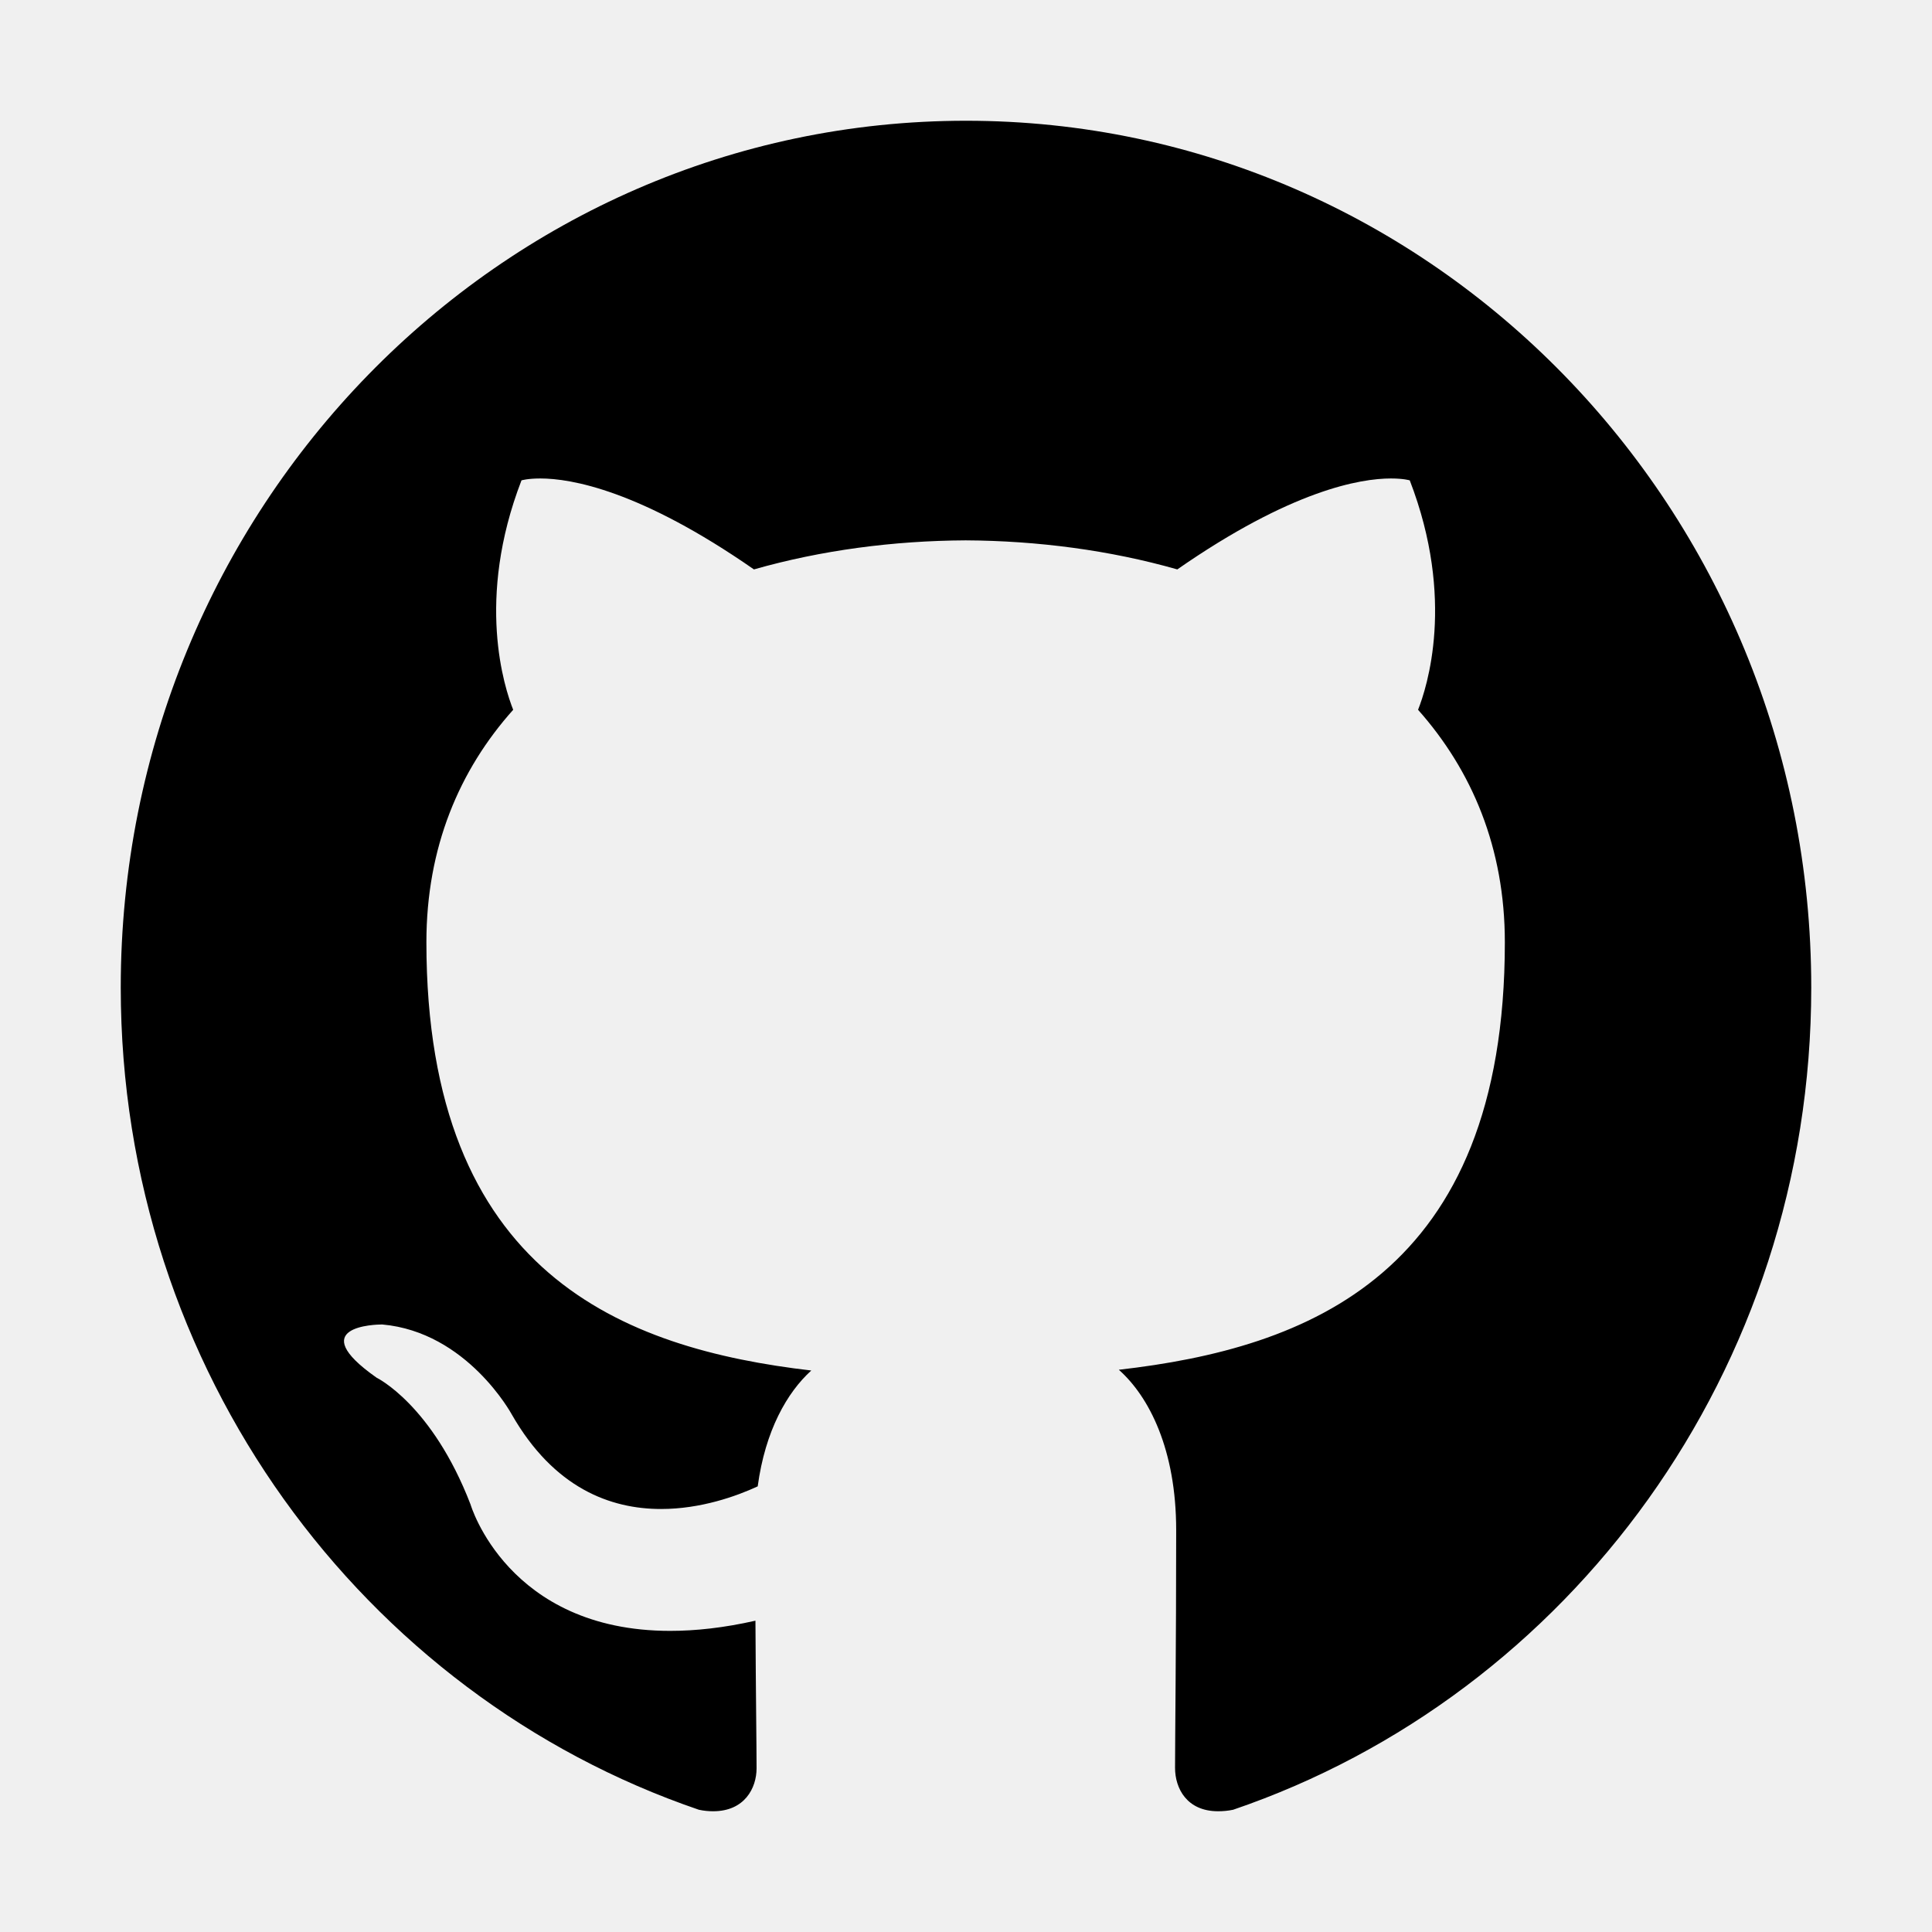
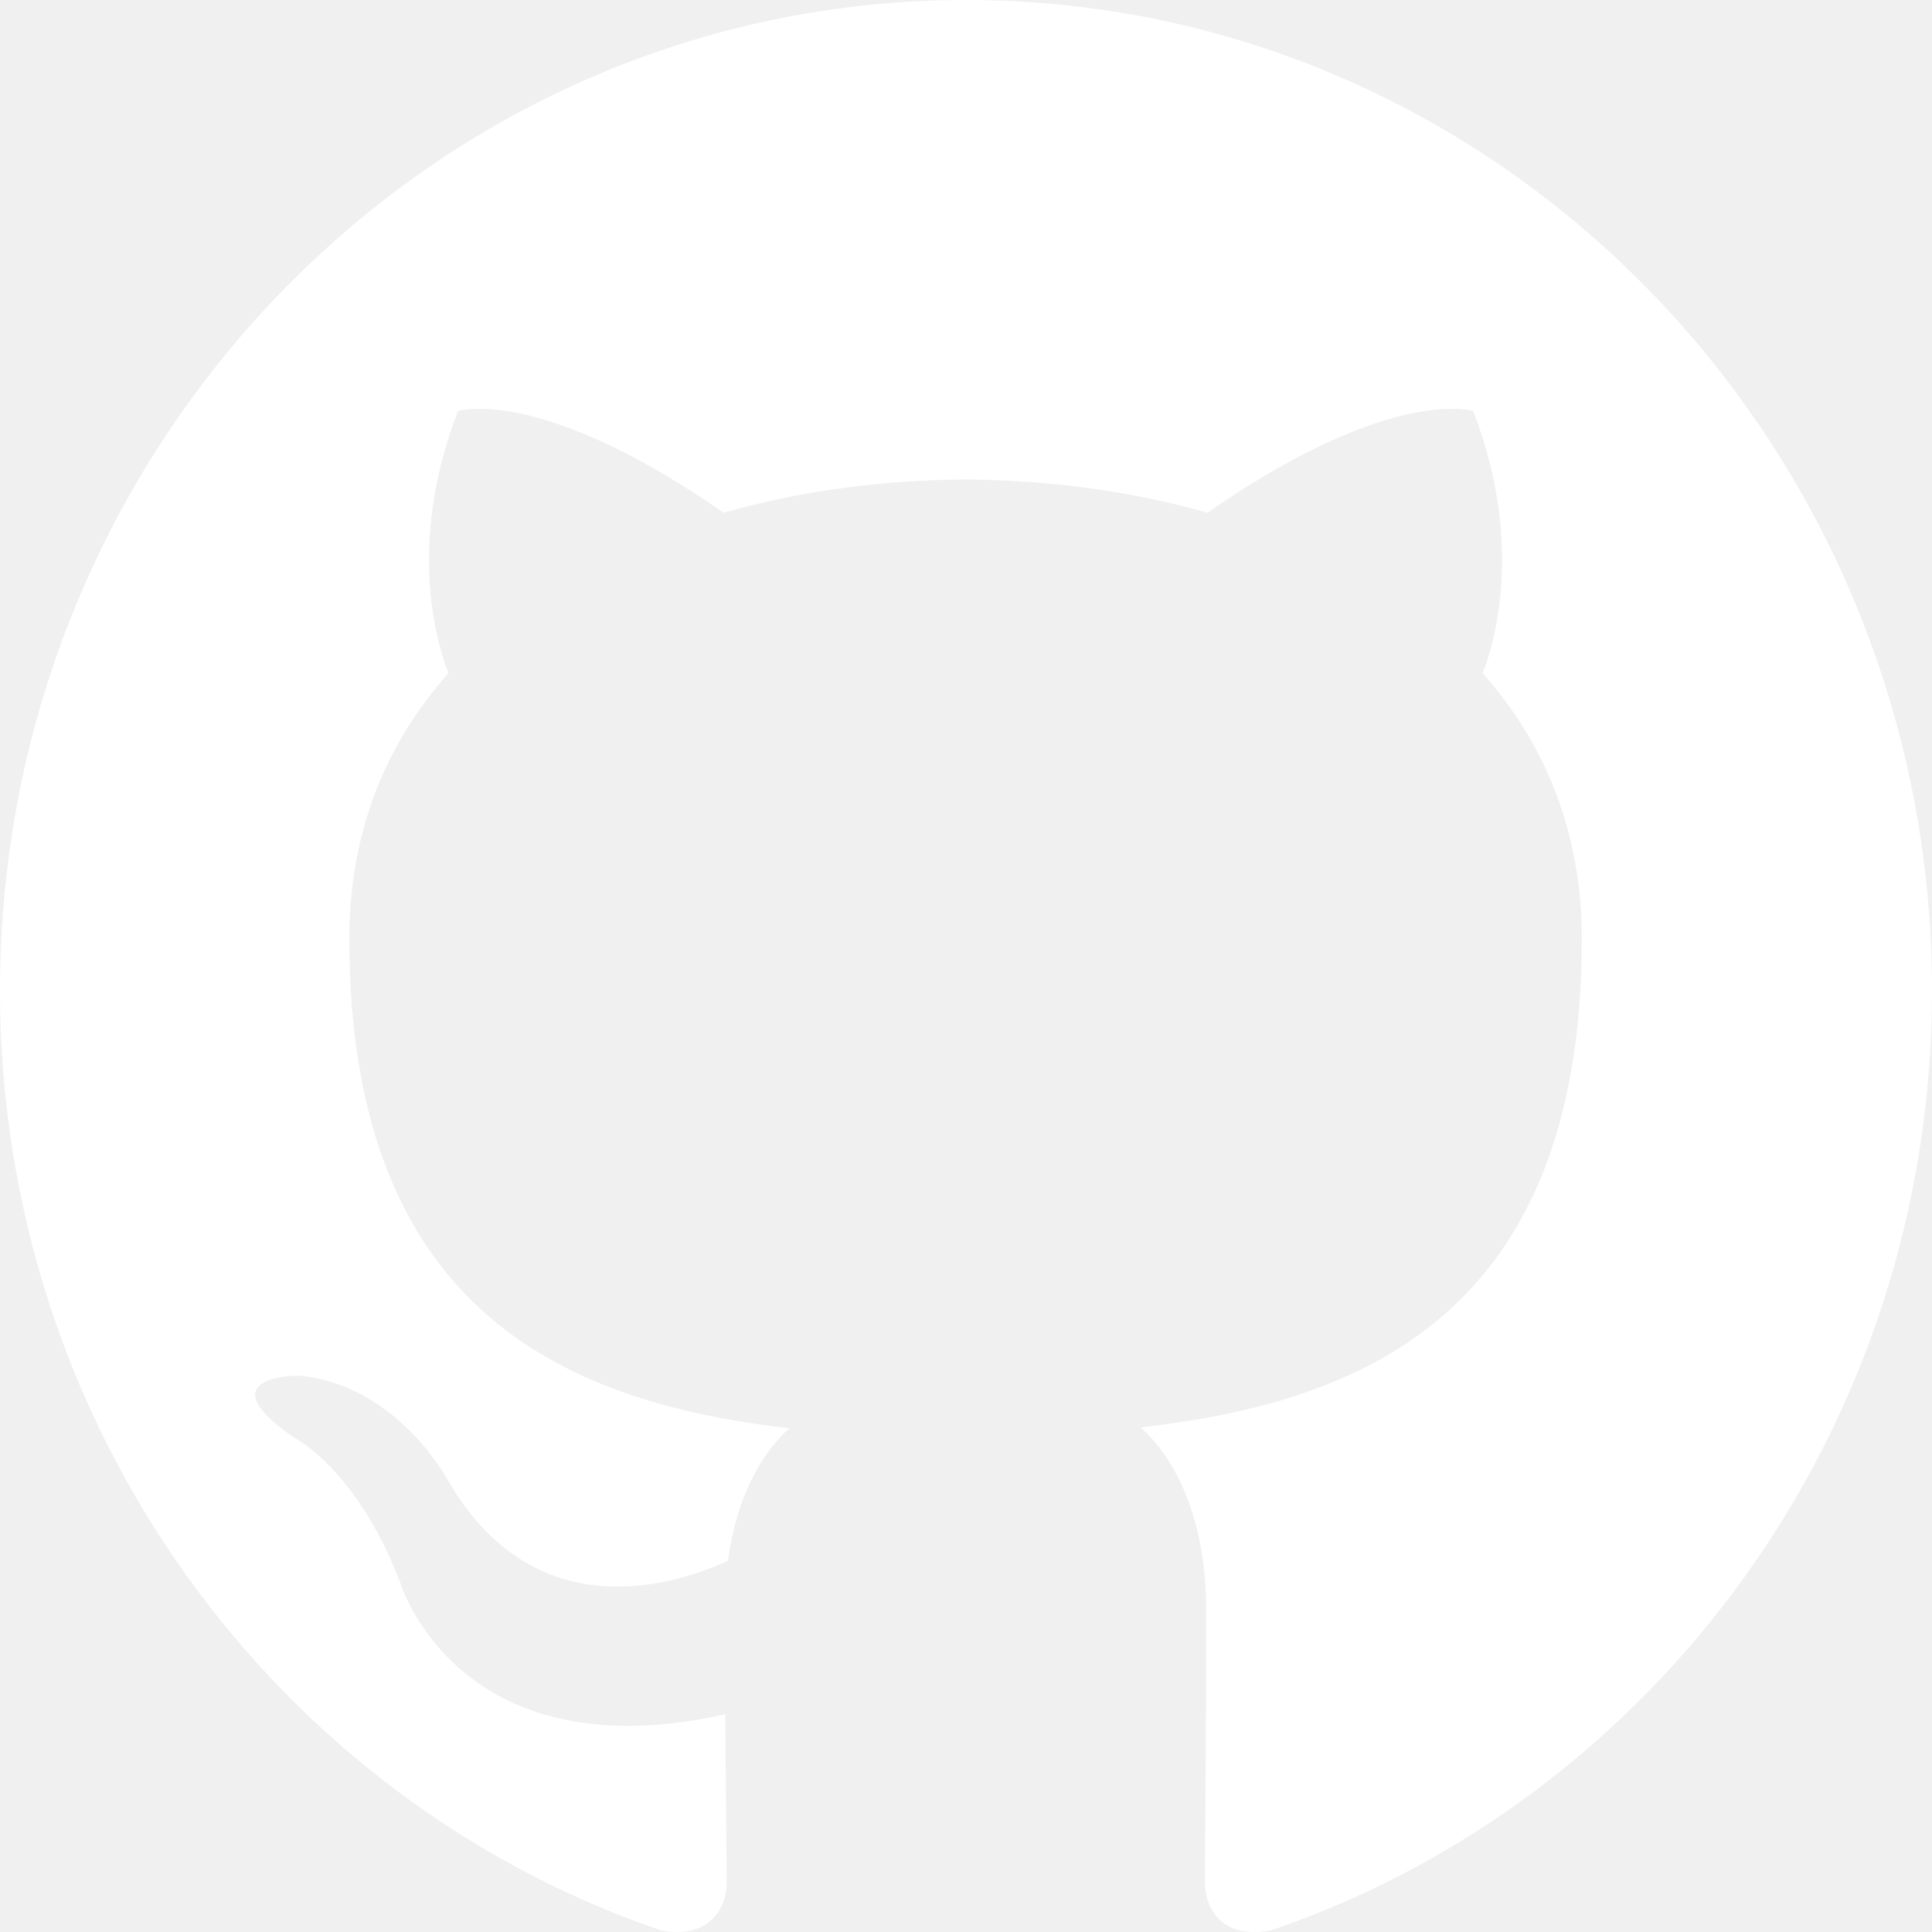
- <svg xmlns="http://www.w3.org/2000/svg" width="100%" height="100%" viewBox="0 0 512 512" version="1.1" xml:space="preserve" style="fill-rule:evenodd;clip-rule:evenodd;stroke-linejoin:round;stroke-miterlimit:1.414;">
-   <path d="M256,32C132.3,32 32,134.9 32,261.7C32,363.2 96.2,449.2 185.2,479.6C186.6,479.9 187.8,480 189,480C197.3,480 200.5,473.9 200.5,468.6C200.5,463.1 200.3,448.7 200.2,429.5C191.8,431.4 184.3,432.2 177.6,432.2C134.5,432.2 124.7,398.7 124.7,398.7C114.5,372.2 99.8,365.1 99.8,365.1C80.3,351.4 99.7,351 101.2,351L101.3,351C123.8,353 135.6,374.8 135.6,374.8C146.8,394.4 161.8,399.9 175.2,399.9C185.7,399.9 195.2,396.5 200.8,393.9C202.8,379.1 208.6,369 215,363.2C165.3,357.4 113,337.7 113,249.7C113,224.6 121.7,204.1 136,188.1C133.7,182.3 126,158.9 138.2,127.3C138.2,127.3 139.8,126.8 143.2,126.8C151.3,126.8 169.6,129.9 199.8,150.9C217.7,145.8 236.8,143.3 255.9,143.2C274.9,143.3 294.1,145.8 312,150.9C342.2,129.9 360.5,126.8 368.6,126.8C372,126.8 373.6,127.3 373.6,127.3C385.8,158.9 378.1,182.3 375.8,188.1C390.1,204.2 398.8,224.7 398.8,249.7C398.8,337.9 346.4,357.3 296.5,363C304.5,370.1 311.7,384.1 311.7,405.5C311.7,436.2 311.4,461 311.4,468.5C311.4,473.9 314.5,480 322.8,480C324,480 325.4,479.9 326.8,479.6C415.9,449.2 480,363.1 480,261.7C480,134.9 379.7,32 256,32Z" style="fill-rule:nonzero;" />
+ <svg xmlns="http://www.w3.org/2000/svg" width="100%" height="100%" viewBox="0 0 100 100" version="1.1" xml:space="preserve" style="fill-rule:evenodd;clip-rule:evenodd;stroke-linejoin:round;stroke-miterlimit:1.414;">
+   <g transform="matrix(0.223214,0,0,0.223214,-7.14286,-7.14286)">
+     <path d="M256,32C132.3,32 32,134.9 32,261.7C32,363.2 96.2,449.2 185.2,479.6C186.6,479.9 187.8,480 189,480C197.3,480 200.5,473.9 200.5,468.6C200.5,463.1 200.3,448.7 200.2,429.5C191.8,431.4 184.3,432.2 177.6,432.2C134.5,432.2 124.7,398.7 124.7,398.7C114.5,372.2 99.8,365.1 99.8,365.1C80.3,351.4 99.7,351 101.2,351L101.3,351C123.8,353 135.6,374.8 135.6,374.8C146.8,394.4 161.8,399.9 175.2,399.9C185.7,399.9 195.2,396.5 200.8,393.9C202.8,379.1 208.6,369 215,363.2C165.3,357.4 113,337.7 113,249.7C113,224.6 121.7,204.1 136,188.1C133.7,182.3 126,158.9 138.2,127.3C138.2,127.3 139.8,126.8 143.2,126.8C151.3,126.8 169.6,129.9 199.8,150.9C217.7,145.8 236.8,143.3 255.9,143.2C274.9,143.3 294.1,145.8 312,150.9C342.2,129.9 360.5,126.8 368.6,126.8C372,126.8 373.6,127.3 373.6,127.3C385.8,158.9 378.1,182.3 375.8,188.1C390.1,204.2 398.8,224.7 398.8,249.7C398.8,337.9 346.4,357.3 296.5,363C304.5,370.1 311.7,384.1 311.7,405.5C311.7,436.2 311.4,461 311.4,468.5C311.4,473.9 314.5,480 322.8,480C324,480 325.4,479.9 326.8,479.6C415.9,449.2 480,363.1 480,261.7C480,134.9 379.7,32 256,32Z" style="fill:white;fill-rule:nonzero;" />
+   </g>
</svg>
